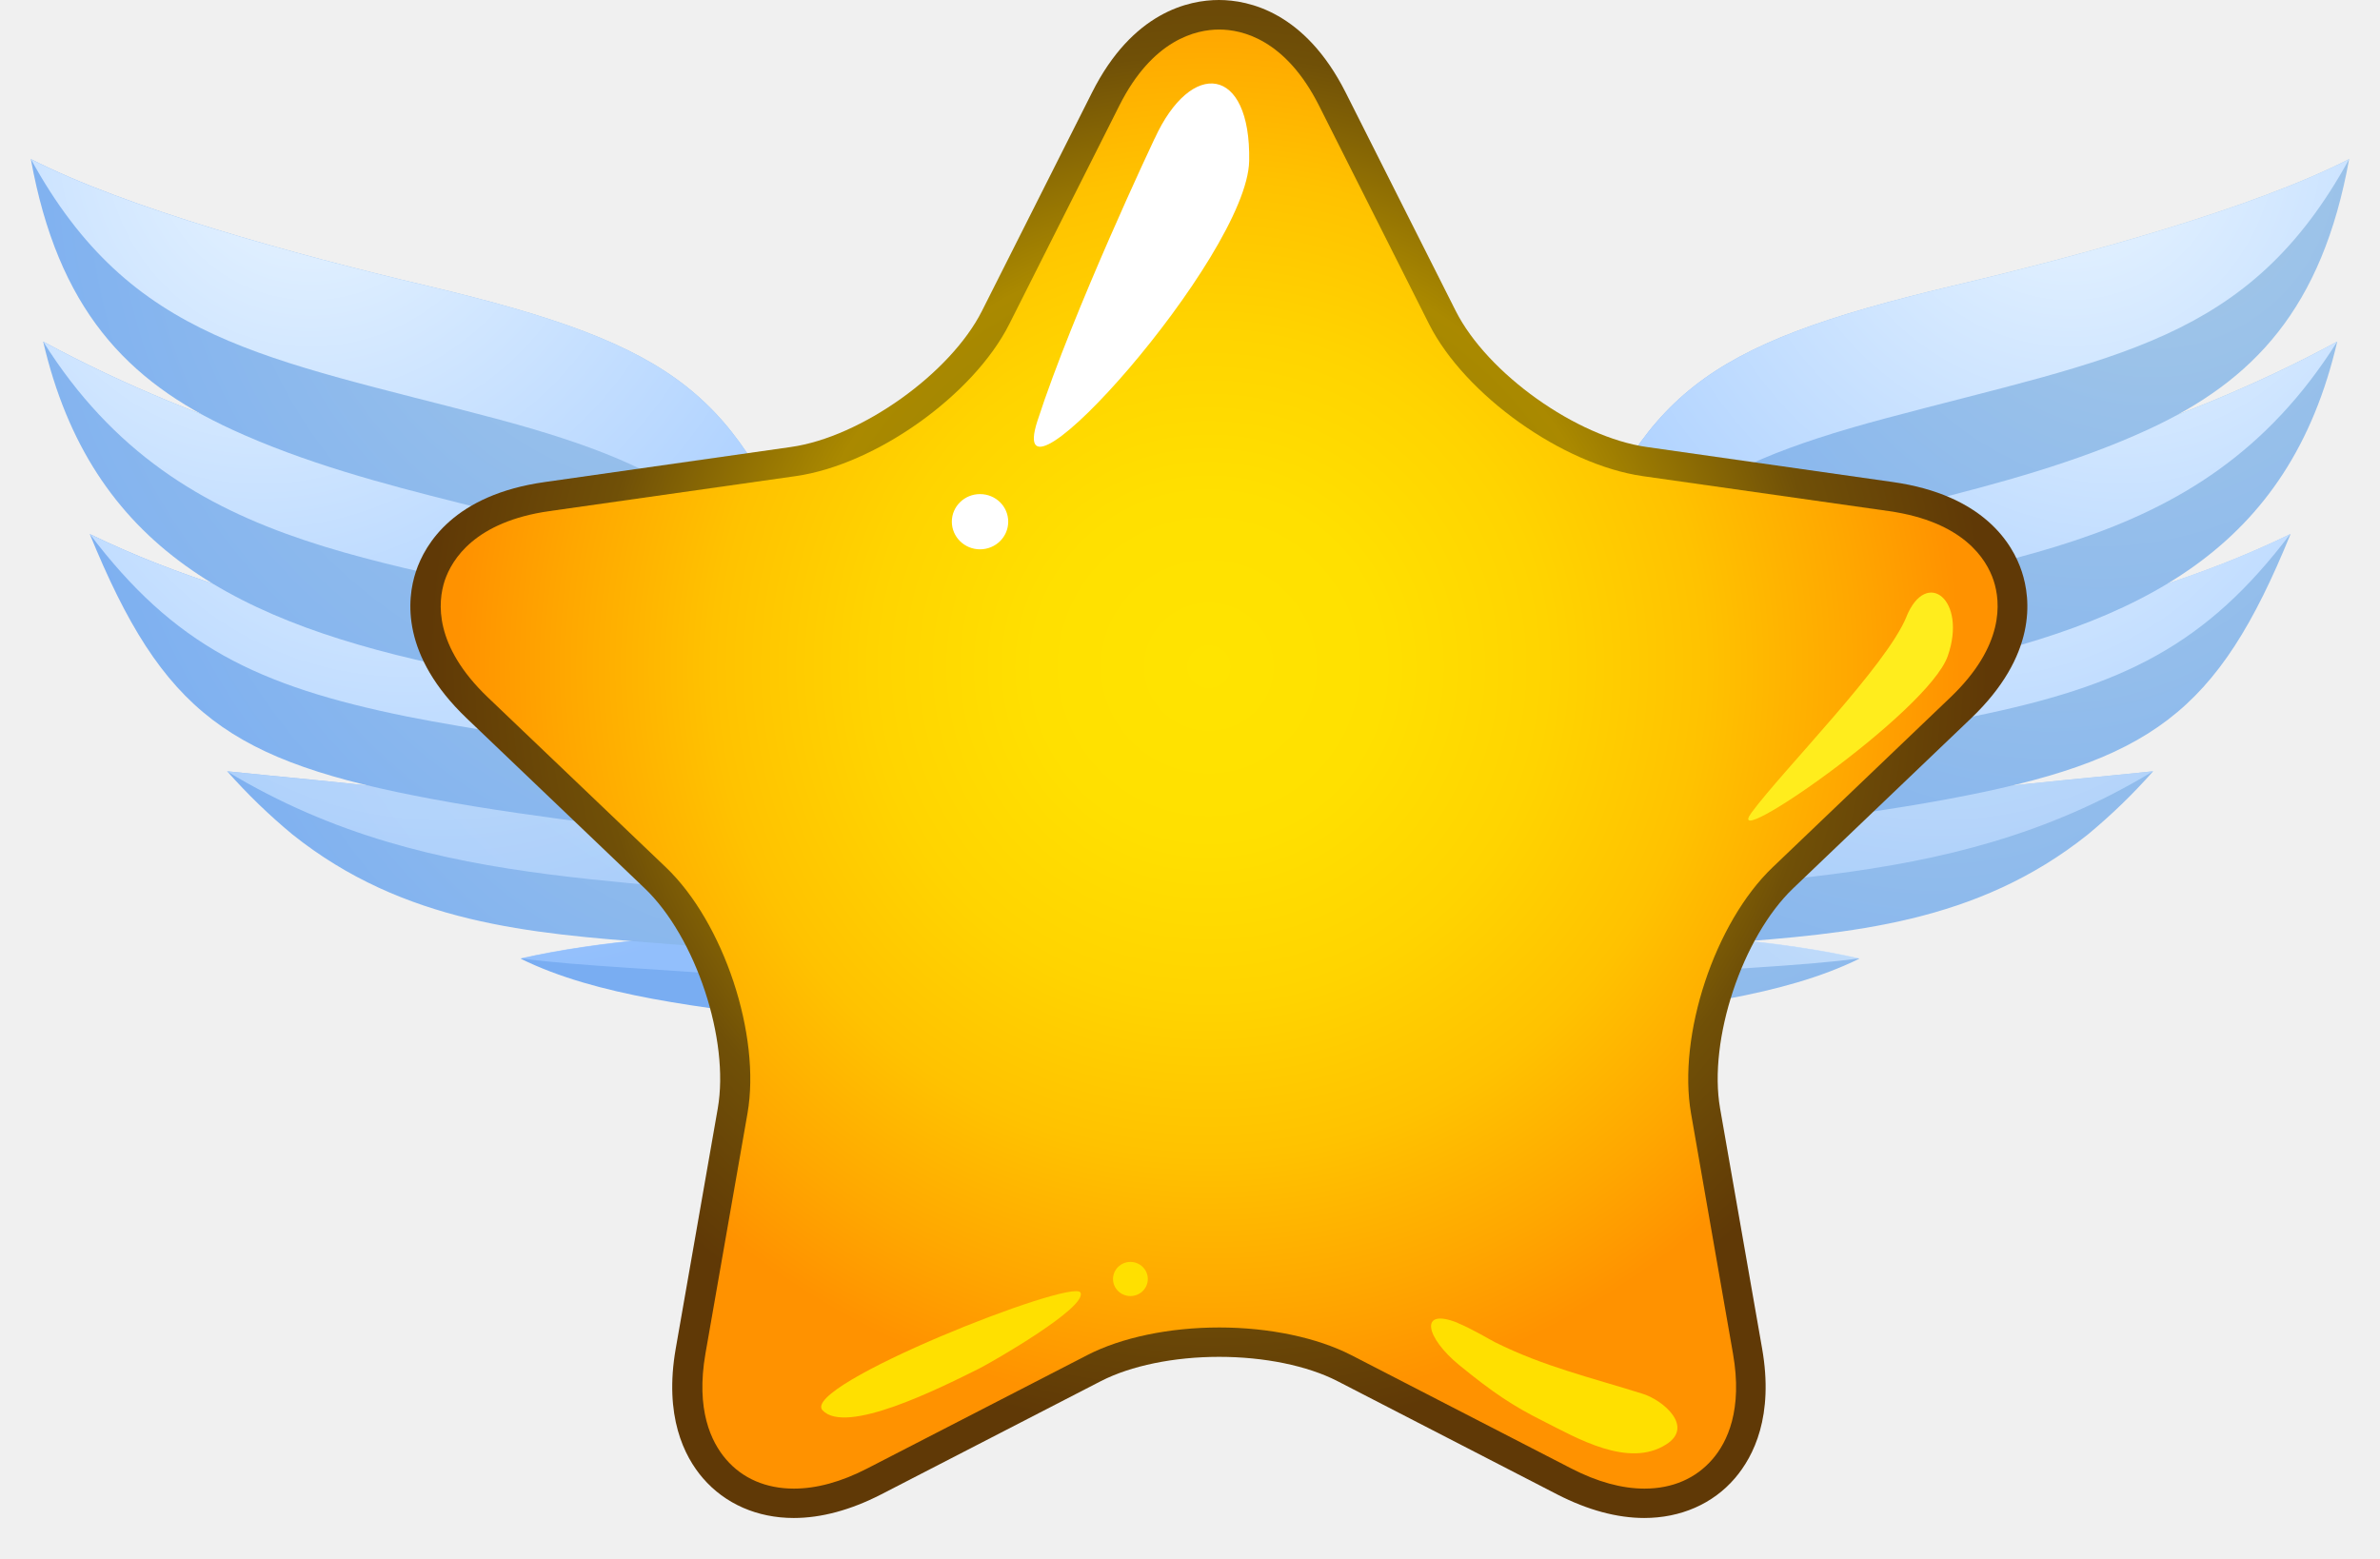
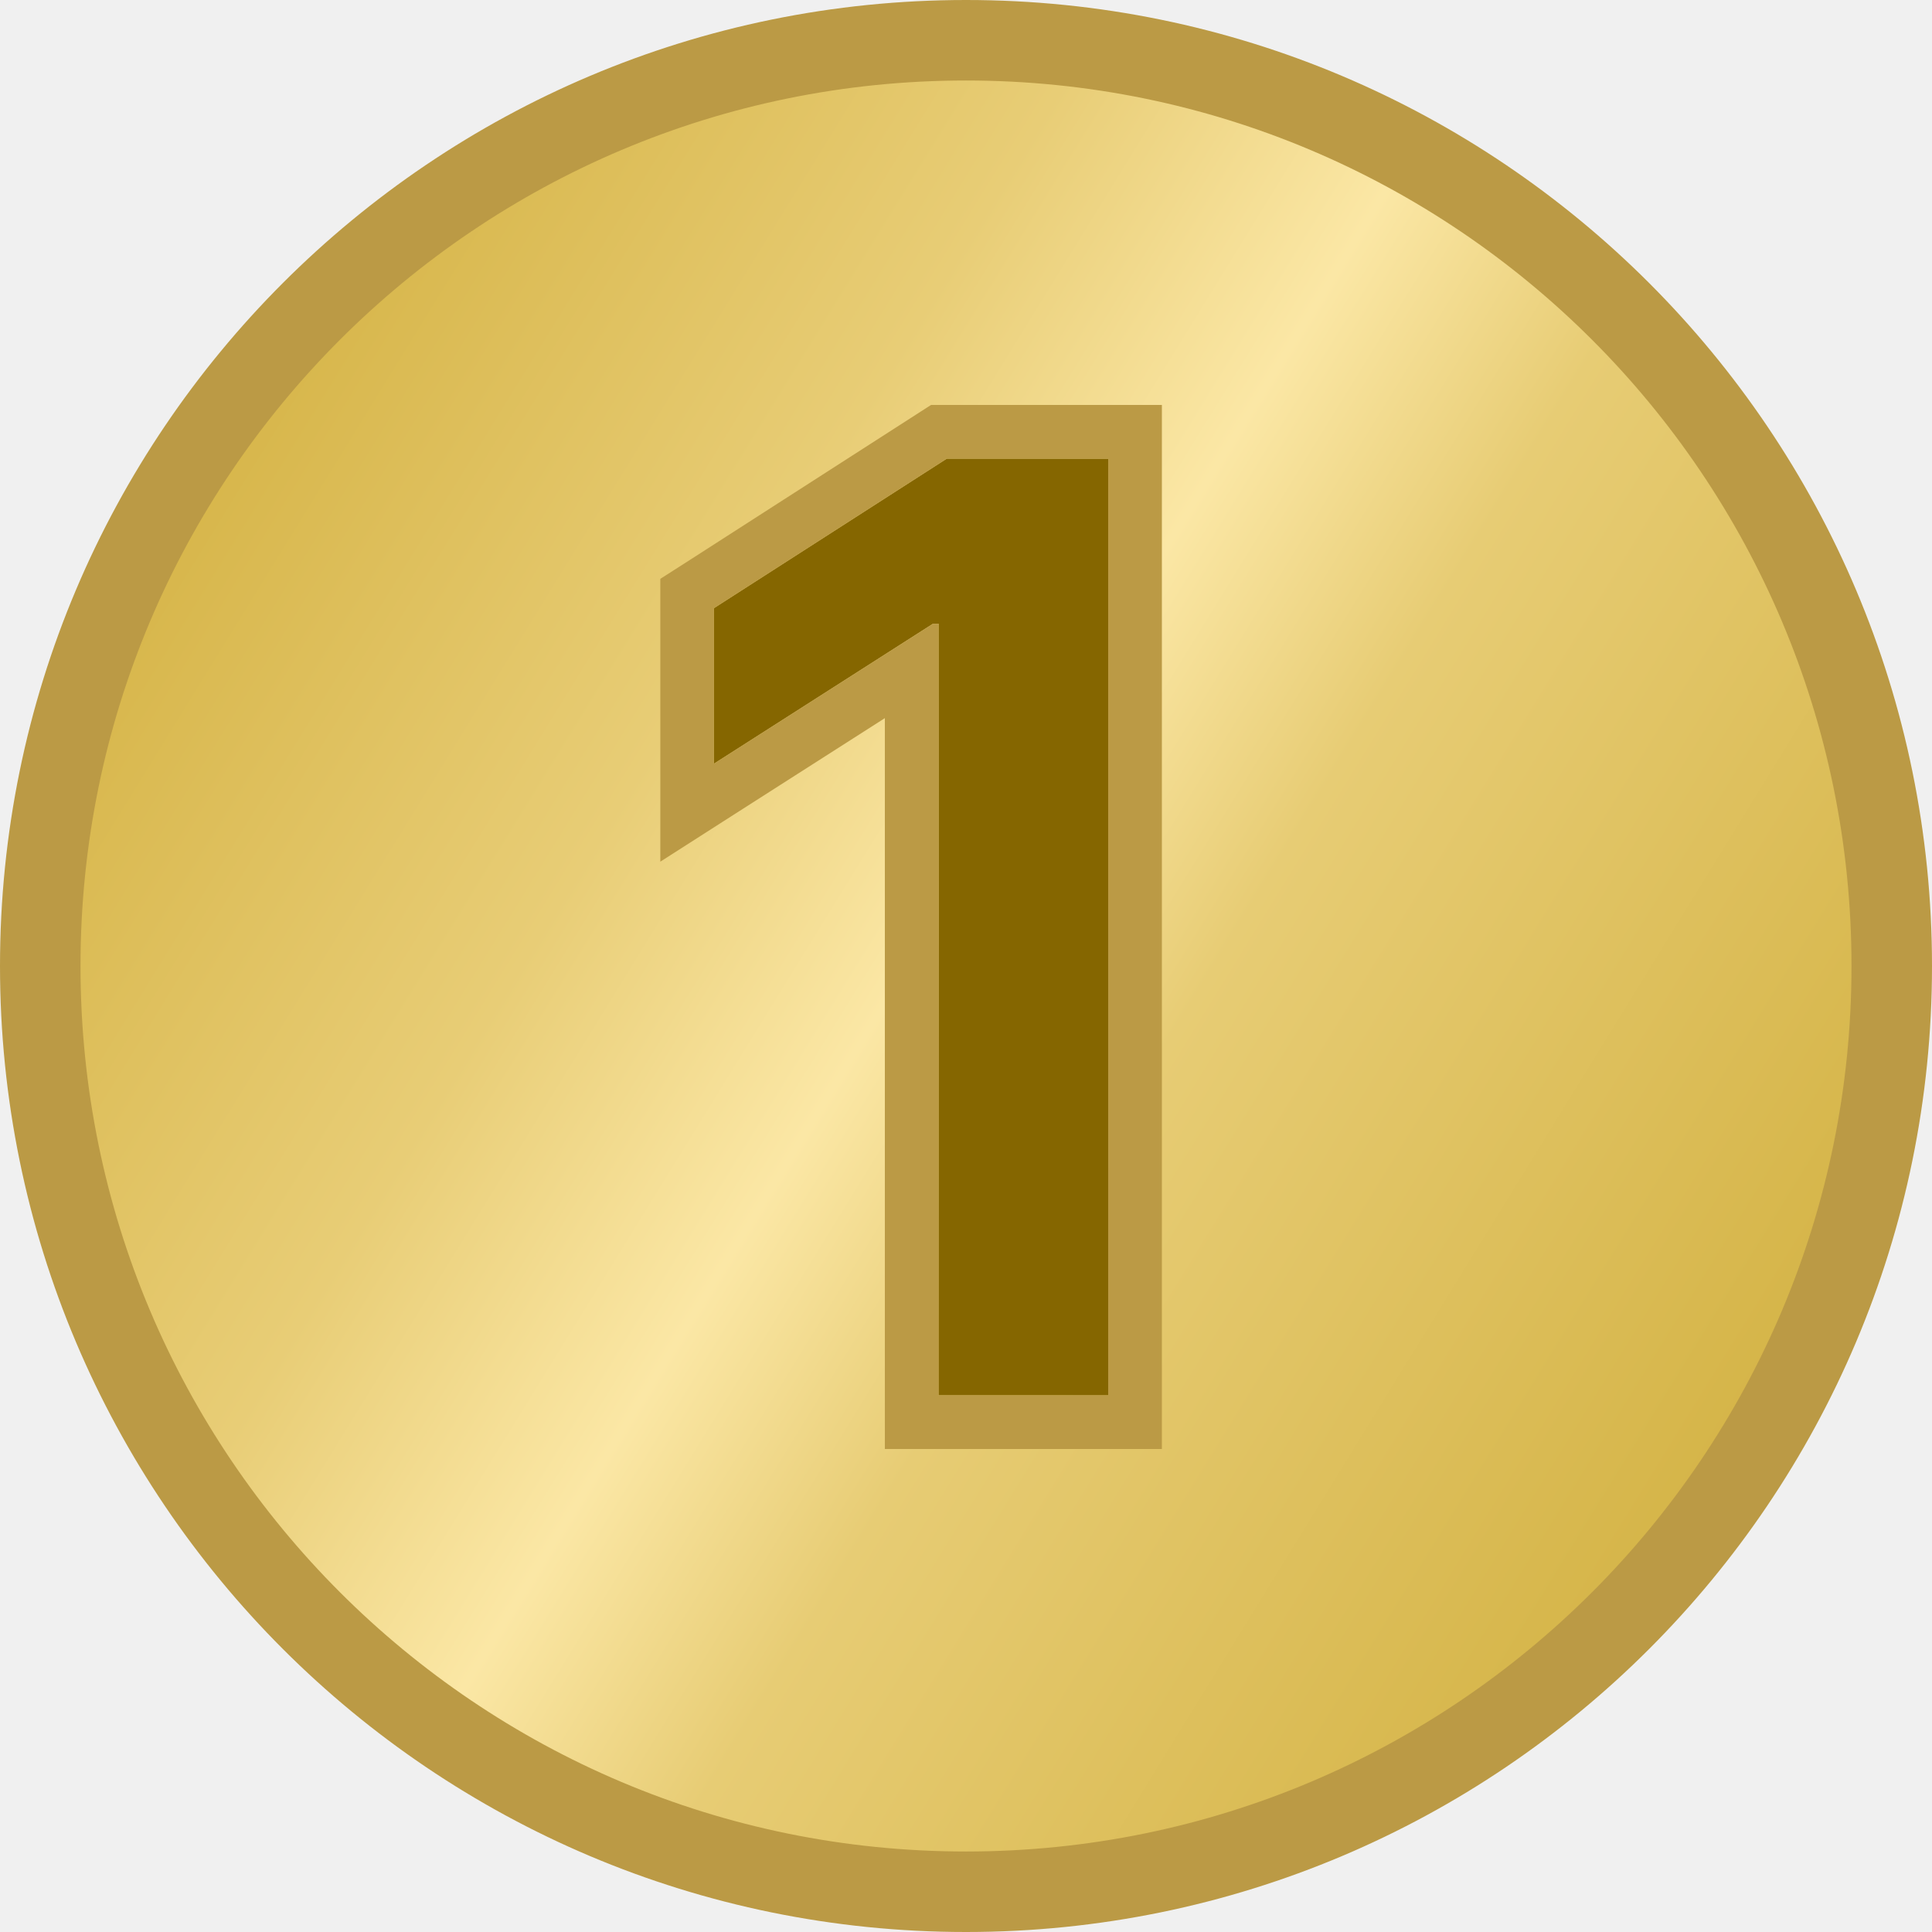
- <svg xmlns="http://www.w3.org/2000/svg" width="29" height="19" viewBox="0 0 29 19" fill="none">
-   <g clip-path="url(#clip0_204_12265)">
-     <path fill-rule="evenodd" clip-rule="evenodd" d="M22.656 11.684C20.797 11.26 17.294 11.2 16.739 12.018C16.256 12.779 15.73 13.446 15.162 13.939C17.08 13.45 17.657 12.619 19.152 12.437C20.451 12.281 21.729 12.143 22.656 11.684Z" fill="url(#paint0_radial_204_12265)" />
-     <path opacity="0.75" fill-rule="evenodd" clip-rule="evenodd" d="M16.935 12.511C18.157 11.827 21.25 11.875 22.66 11.68C20.802 11.256 17.298 11.195 16.743 12.013C16.26 12.775 15.735 13.441 15.166 13.935C15.726 13.502 16.367 12.831 16.935 12.511Z" fill="url(#paint1_radial_204_12265)" />
-     <path fill-rule="evenodd" clip-rule="evenodd" d="M16.546 12.316C16.867 11.827 20.255 11.55 21.002 11.494C22.54 11.377 24.083 11.256 25.441 10.17C25.723 9.936 25.988 9.681 26.236 9.4C25.548 9.473 24.856 9.529 24.168 9.616C22.694 9.802 21.101 10.005 19.64 10.261C18.362 10.486 17.529 10.698 17.115 11.39C16.986 11.611 16.679 12.104 16.546 12.312V12.316Z" fill="url(#paint2_radial_204_12265)" />
-     <path opacity="0.75" fill-rule="evenodd" clip-rule="evenodd" d="M18.277 11.13C21.028 10.603 23.643 10.97 26.236 9.4C25.548 9.473 24.856 9.529 24.168 9.616C22.694 9.802 21.101 10.005 19.64 10.261C18.362 10.486 17.529 10.698 17.115 11.39C16.986 11.611 16.679 12.104 16.546 12.312C16.555 12.295 16.572 12.282 16.585 12.264C17.11 11.659 17.422 11.291 18.277 11.126V11.13Z" fill="url(#paint3_radial_204_12265)" />
-     <path fill-rule="evenodd" clip-rule="evenodd" d="M17.08 11.451C17.439 10.854 18.435 10.551 19.614 10.347C20.955 10.114 22.399 9.988 23.724 9.741C26.21 9.278 27.018 8.698 27.91 6.509C26.838 7.032 25.685 7.361 24.493 7.651C22.792 8.062 18.567 8.608 17.794 10.114C17.567 10.577 17.332 11.027 17.085 11.455L17.08 11.451Z" fill="url(#paint4_radial_204_12265)" />
-     <path fill-rule="evenodd" clip-rule="evenodd" d="M18.396 10.01C19.733 9.322 22.48 9.045 24.04 8.733C25.873 8.361 26.881 7.863 27.906 6.509C26.834 7.032 25.68 7.361 24.488 7.651C22.788 8.062 18.563 8.608 17.79 10.114C17.563 10.577 17.328 11.027 17.08 11.455C17.098 11.425 17.119 11.395 17.14 11.368C17.461 10.897 17.918 10.261 18.396 10.018V10.01Z" fill="url(#paint5_radial_204_12265)" />
-     <path fill-rule="evenodd" clip-rule="evenodd" d="M17.649 10.395C18.225 9.304 20.297 8.789 23.455 8.145C26.112 7.599 27.893 6.682 28.479 4.163C26.501 5.237 24.343 5.816 22.233 6.314C20.045 6.829 18.977 7.643 18.298 9.036C18.247 9.157 18.191 9.274 18.136 9.391C17.982 9.728 17.82 10.066 17.653 10.395H17.649Z" fill="url(#paint6_radial_204_12265)" />
-     <path fill-rule="evenodd" clip-rule="evenodd" d="M21.152 7.612C24.13 6.764 26.778 6.868 28.479 4.163C26.501 5.237 24.343 5.816 22.233 6.314C20.045 6.829 18.977 7.643 18.298 9.036C18.247 9.157 18.191 9.274 18.136 9.391C17.982 9.728 17.82 10.066 17.653 10.395C17.666 10.369 17.678 10.347 17.696 10.321C18.52 8.885 19.55 8.071 21.156 7.612H21.152Z" fill="url(#paint7_radial_204_12265)" />
-     <path fill-rule="evenodd" clip-rule="evenodd" d="M18.157 9.326C19.182 7.327 21.212 6.678 23.395 6.132C24.348 5.894 25.296 5.639 26.172 5.236C27.458 4.644 28.295 3.761 28.624 1.939C27.466 2.532 25.428 3.099 23.792 3.484C20.691 4.22 20.045 4.817 19.127 7.067C18.823 7.803 18.503 8.573 18.161 9.326H18.157Z" fill="url(#paint8_radial_204_12265)" />
-     <path fill-rule="evenodd" clip-rule="evenodd" d="M18.64 8.391C19.896 6.331 20.618 5.73 22.963 5.102C25.779 4.349 27.402 4.172 28.624 1.939C27.466 2.532 25.428 3.099 23.792 3.484C20.69 4.22 20.045 4.817 19.127 7.067C18.823 7.803 18.503 8.573 18.161 9.326C18.324 9.01 18.46 8.69 18.644 8.391H18.64Z" fill="url(#paint9_radial_204_12265)" />
-     <path fill-rule="evenodd" clip-rule="evenodd" d="M6.344 11.684C8.203 11.26 11.706 11.2 12.261 12.018C12.744 12.779 13.27 13.446 13.838 13.939C11.92 13.45 11.343 12.619 9.848 12.437C8.549 12.281 7.271 12.143 6.344 11.684Z" fill="url(#paint10_radial_204_12265)" />
-     <path opacity="0.75" fill-rule="evenodd" clip-rule="evenodd" d="M12.069 12.511C10.847 11.827 7.754 11.875 6.344 11.68C8.203 11.256 11.706 11.195 12.261 12.013C12.744 12.775 13.27 13.441 13.838 13.935C13.278 13.502 12.637 12.831 12.069 12.511Z" fill="url(#paint11_radial_204_12265)" />
-     <path fill-rule="evenodd" clip-rule="evenodd" d="M12.458 12.316C12.137 11.827 8.75 11.55 8.002 11.494C6.464 11.377 4.922 11.256 3.563 10.17C3.281 9.936 3.016 9.681 2.768 9.4C3.456 9.473 4.148 9.529 4.836 9.616C6.31 9.802 7.904 10.005 9.365 10.261C10.642 10.486 11.475 10.698 11.89 11.39C12.018 11.611 12.325 12.104 12.458 12.312V12.316Z" fill="url(#paint12_radial_204_12265)" />
-     <path opacity="0.75" fill-rule="evenodd" clip-rule="evenodd" d="M10.723 11.13C7.972 10.603 5.357 10.97 2.764 9.4C3.452 9.473 4.144 9.529 4.832 9.616C6.306 9.802 7.899 10.005 9.361 10.261C10.638 10.486 11.471 10.698 11.885 11.39C12.014 11.611 12.321 12.104 12.454 12.312C12.445 12.295 12.428 12.282 12.415 12.264C11.89 11.659 11.578 11.291 10.723 11.126V11.13Z" fill="url(#paint13_radial_204_12265)" />
-     <path fill-rule="evenodd" clip-rule="evenodd" d="M11.92 11.451C11.561 10.854 10.565 10.551 9.39 10.347C8.049 10.114 6.605 9.988 5.28 9.741C2.794 9.278 1.987 8.698 1.094 6.509C2.166 7.032 3.32 7.361 4.511 7.651C6.212 8.062 10.437 8.608 11.21 10.114C11.437 10.577 11.672 11.027 11.92 11.455V11.451Z" fill="url(#paint14_radial_204_12265)" />
-     <path fill-rule="evenodd" clip-rule="evenodd" d="M10.604 10.01C9.266 9.322 6.519 9.045 4.96 8.733C3.127 8.361 2.119 7.863 1.094 6.509C2.166 7.032 3.32 7.361 4.511 7.651C6.212 8.062 10.437 8.608 11.21 10.114C11.437 10.577 11.672 11.027 11.92 11.455C11.902 11.425 11.881 11.395 11.86 11.368C11.539 10.897 11.082 10.261 10.604 10.018V10.01Z" fill="url(#paint15_radial_204_12265)" />
-     <path fill-rule="evenodd" clip-rule="evenodd" d="M11.351 10.395C10.775 9.304 8.703 8.789 5.545 8.145C2.892 7.599 1.111 6.682 0.526 4.163C2.504 5.237 4.661 5.816 6.772 6.314C8.959 6.829 10.027 7.643 10.706 9.036C10.758 9.157 10.813 9.274 10.869 9.391C11.022 9.728 11.185 10.066 11.351 10.395Z" fill="url(#paint16_radial_204_12265)" />
-     <path fill-rule="evenodd" clip-rule="evenodd" d="M7.852 7.612C4.875 6.764 2.226 6.868 0.526 4.163C2.504 5.237 4.661 5.816 6.772 6.314C8.959 6.829 10.027 7.643 10.706 9.036C10.758 9.157 10.813 9.274 10.869 9.391C11.022 9.728 11.185 10.066 11.351 10.395C11.339 10.369 11.326 10.347 11.309 10.321C10.484 8.885 9.455 8.071 7.848 7.612H7.852Z" fill="url(#paint17_radial_204_12265)" />
-     <path fill-rule="evenodd" clip-rule="evenodd" d="M10.843 9.326C9.818 7.327 7.788 6.678 5.605 6.132C4.652 5.894 3.704 5.639 2.828 5.236C1.542 4.644 0.705 3.761 0.376 1.939C1.534 2.532 3.572 3.099 5.208 3.484C8.31 4.22 8.955 4.817 9.873 7.067C10.177 7.803 10.497 8.573 10.839 9.326H10.843Z" fill="url(#paint18_radial_204_12265)" />
-     <path fill-rule="evenodd" clip-rule="evenodd" d="M10.364 8.391C9.108 6.331 8.386 5.73 6.041 5.102C3.221 4.354 1.602 4.172 0.376 1.939C1.534 2.532 3.572 3.099 5.208 3.484C8.31 4.22 8.955 4.817 9.873 7.067C10.177 7.803 10.497 8.573 10.839 9.326C10.676 9.01 10.54 8.69 10.356 8.391H10.364Z" fill="url(#paint19_radial_204_12265)" />
-   </g>
-   <path d="M20.038 18.501C19.702 18.501 19.346 18.404 18.977 18.215L16.295 16.832C15.93 16.645 15.405 16.537 14.855 16.537C14.305 16.537 13.781 16.645 13.416 16.832L10.734 18.215C10.365 18.404 10.007 18.501 9.672 18.501C9.228 18.501 8.835 18.329 8.565 18.016C8.335 17.749 8.09 17.257 8.234 16.435L8.746 13.509C8.892 12.673 8.477 11.42 7.856 10.827L5.686 8.754C4.886 7.989 4.955 7.305 5.068 6.965C5.181 6.625 5.536 6.03 6.639 5.875L9.637 5.448C10.494 5.327 11.581 4.551 11.965 3.79L13.306 1.128C13.799 0.147 14.486 0 14.852 0C15.217 0 15.902 0.147 16.397 1.128L17.738 3.79C18.122 4.551 19.209 5.327 20.066 5.448L23.064 5.875C24.169 6.032 24.524 6.627 24.635 6.965C24.748 7.305 24.818 7.989 24.018 8.754L21.849 10.827C21.23 11.42 20.813 12.673 20.959 13.509L21.471 16.435C21.615 17.257 21.37 17.747 21.14 18.016C20.872 18.329 20.479 18.501 20.033 18.501H20.038Z" fill="url(#paint20_radial_204_12265)" />
-   <path d="M24.292 7.076C24.206 6.815 23.924 6.358 23.015 6.229L20.017 5.803C19.041 5.663 17.85 4.815 17.413 3.95L16.072 1.287C15.665 0.48 15.135 0.36 14.855 0.36C14.576 0.36 14.044 0.48 13.639 1.287L12.298 3.95C11.861 4.817 10.67 5.665 9.694 5.803L6.696 6.229C5.786 6.358 5.507 6.817 5.419 7.076C5.333 7.338 5.286 7.869 5.943 8.498L8.114 10.571C8.819 11.244 9.274 12.618 9.108 13.57L8.596 16.496C8.476 17.182 8.666 17.576 8.846 17.785C9.047 18.02 9.334 18.143 9.674 18.143C9.95 18.143 10.25 18.061 10.566 17.898L13.248 16.516C13.664 16.301 14.249 16.179 14.857 16.179C15.466 16.179 16.05 16.303 16.465 16.516L19.147 17.898C19.463 18.061 19.763 18.143 20.038 18.143C20.378 18.143 20.663 18.02 20.866 17.785C21.047 17.576 21.237 17.182 21.116 16.496L20.605 13.57C20.439 12.618 20.894 11.244 21.599 10.571L23.767 8.498C24.425 7.869 24.378 7.338 24.292 7.076Z" fill="url(#paint21_radial_204_12265)" />
-   <path d="M14.068 1.69C14.068 1.69 13.079 3.78 12.641 5.13C12.203 6.48 15.201 3.123 15.221 1.961C15.243 0.799 14.514 0.711 14.068 1.692V1.69Z" fill="white" />
-   <path d="M12.285 6.358C12.285 6.544 12.132 6.695 11.941 6.695C11.752 6.695 11.598 6.544 11.598 6.358C11.598 6.172 11.752 6.022 11.941 6.022C12.132 6.022 12.285 6.172 12.285 6.358Z" fill="white" />
-   <path d="M13.165 15.753C13.257 15.932 12.075 16.607 11.936 16.677C11.424 16.933 10.306 17.49 10.023 17.189C9.74 16.888 13.074 15.574 13.165 15.753Z" fill="#FFE000" />
-   <path d="M23.23 7.517C22.987 8.113 21.734 9.375 21.343 9.903C20.952 10.431 23.493 8.68 23.733 7.996C23.972 7.312 23.475 6.918 23.23 7.515V7.517Z" fill="#FFED1D" />
-   <path d="M13.986 15.588C13.986 15.703 13.891 15.796 13.774 15.796C13.657 15.796 13.562 15.703 13.562 15.588C13.562 15.474 13.657 15.38 13.774 15.38C13.891 15.38 13.986 15.474 13.986 15.588Z" fill="#FFE000" />
-   <path d="M17.759 16.123C17.939 16.197 18.157 16.329 18.215 16.358C18.809 16.655 19.386 16.789 20.018 16.988C20.271 17.069 20.642 17.389 20.303 17.604C19.841 17.898 19.215 17.527 18.8 17.318C18.434 17.135 18.19 16.972 17.78 16.637C17.371 16.302 17.285 15.932 17.76 16.122L17.759 16.123Z" fill="#FFE000" />
+ <svg xmlns="http://www.w3.org/2000/svg" width="18" height="18" viewBox="0 0 18 18" fill="none">
+   <rect x="0.375" y="0.375" width="17.25" height="17.25" rx="8.625" fill="url(#paint0_linear_3674_9444)" />
+   <rect x="0.375" y="0.375" width="17.25" height="17.25" rx="8.625" stroke="#BB9A45" stroke-width="0.75" />
+   <mask id="path-2-outside-1_3674_9444" maskUnits="userSpaceOnUse" x="6" y="3" width="5" height="11" fill="black">
+     <rect fill="white" x="6" y="3" width="5" height="11" />
+     <path d="M10.325 4.273V13H8.744V5.811H8.693L6.652 7.115V5.666L8.821 4.273H10.325Z" />
+   </mask>
+   <path d="M10.325 4.273V13H8.744V5.811H8.693L6.652 7.115V5.666L8.821 4.273H10.325Z" fill="#856600" />
+   <path d="M10.325 4.273H10.825V3.773H10.325V4.273ZM10.325 13V13.5H10.825V13H10.325ZM8.744 13H8.244V13.5H8.744V13ZM8.744 5.811H9.244V5.311H8.744V5.811ZM8.693 5.811V5.311H8.547L8.424 5.39L8.693 5.811ZM6.652 7.115H6.152V8.028L6.921 7.536L6.652 7.115ZM6.652 5.666L6.382 5.246L6.152 5.393V5.666H6.652ZM8.821 4.273V3.773H8.674L8.551 3.852L8.821 4.273ZM9.825 4.273V13H10.825V4.273H9.825ZM10.325 12.5H8.744V13.5H10.325V12.5ZM9.244 13V5.811H8.244V13H9.244ZM8.744 5.311H8.693V6.311H8.744V5.311ZM8.424 5.39L6.383 6.694L6.921 7.536L8.962 6.232L8.424 5.39ZM7.152 7.115V5.666H6.152V7.115H7.152ZM6.922 6.087L9.091 4.693L8.551 3.852L6.382 5.246L6.922 6.087ZM8.821 4.773H10.325V3.773H8.821V4.773Z" fill="#BB9A45" mask="url(#path-2-outside-1_3674_9444)" />
  <defs>
-     <radialGradient id="paint0_radial_204_12265" cx="0" cy="0" r="1" gradientUnits="userSpaceOnUse" gradientTransform="translate(20.2205 8.20076) scale(7.7114 7.81103)">
-       <stop stop-color="#A6C9E6" />
-       <stop offset="1" stop-color="#79ADF2" />
-     </radialGradient>
-     <radialGradient id="paint1_radial_204_12265" cx="0" cy="0" r="1" gradientUnits="userSpaceOnUse" gradientTransform="translate(24.0741 8.46046) scale(9.78344 9.90984)">
-       <stop stop-color="#EBF6FF" />
-       <stop offset="1" stop-color="#9BC6FF" />
-     </radialGradient>
-     <radialGradient id="paint2_radial_204_12265" cx="0" cy="0" r="1" gradientUnits="userSpaceOnUse" gradientTransform="translate(23.6084 6.11068) scale(9.04862 9.16552)">
-       <stop stop-color="#A6C9E6" />
-       <stop offset="1" stop-color="#79ADF2" />
-     </radialGradient>
-     <radialGradient id="paint3_radial_204_12265" cx="0" cy="0" r="1" gradientUnits="userSpaceOnUse" gradientTransform="translate(23.6084 5.14999) scale(9.01017 9.12658)">
-       <stop stop-color="#EBF6FF" />
-       <stop offset="1" stop-color="#9BC6FF" />
-     </radialGradient>
-     <radialGradient id="paint4_radial_204_12265" cx="0" cy="0" r="1" gradientUnits="userSpaceOnUse" gradientTransform="translate(24.9669 4.44893) scale(9.14688 9.26505)">
-       <stop stop-color="#A6C9E6" />
-       <stop offset="1" stop-color="#79ADF2" />
-     </radialGradient>
-     <radialGradient id="paint5_radial_204_12265" cx="0" cy="0" r="1" gradientUnits="userSpaceOnUse" gradientTransform="translate(24.057 4.11571) scale(8.70684 8.81933)">
-       <stop stop-color="#EBF6FF" />
-       <stop offset="1" stop-color="#9BC6FF" />
-     </radialGradient>
-     <radialGradient id="paint6_radial_204_12265" cx="0" cy="0" r="1" gradientUnits="userSpaceOnUse" gradientTransform="translate(25.5694 2.12078) scale(10.9028 11.0436)">
-       <stop stop-color="#A6C9E6" />
-       <stop offset="1" stop-color="#79ADF2" />
-     </radialGradient>
-     <radialGradient id="paint7_radial_204_12265" cx="0" cy="0" r="1" gradientUnits="userSpaceOnUse" gradientTransform="translate(25.8257 2.38042) scale(8.54022 8.65056)">
-       <stop stop-color="#EBF6FF" />
-       <stop offset="1" stop-color="#9BC6FF" />
-     </radialGradient>
-     <radialGradient id="paint8_radial_204_12265" cx="0" cy="0" r="1" gradientUnits="userSpaceOnUse" gradientTransform="translate(26.2273 1.98657) scale(9.62537 9.74973)">
-       <stop stop-color="#A6C9E6" />
-       <stop offset="1" stop-color="#79ADF2" />
-     </radialGradient>
-     <radialGradient id="paint9_radial_204_12265" cx="0" cy="0" r="1" gradientUnits="userSpaceOnUse" gradientTransform="translate(25.2105 1.6923) scale(8.90336 9.01839)">
-       <stop stop-color="#EBF6FF" />
-       <stop offset="1" stop-color="#9BC6FF" />
-     </radialGradient>
-     <radialGradient id="paint10_radial_204_12265" cx="0" cy="0" r="1" gradientUnits="userSpaceOnUse" gradientTransform="translate(11.4026 2.15532) scale(7.7114 7.81103)">
-       <stop stop-color="#A6C9E6" />
-       <stop offset="1" stop-color="#79ADF2" />
-     </radialGradient>
-     <radialGradient id="paint11_radial_204_12265" cx="0" cy="0" r="1" gradientUnits="userSpaceOnUse" gradientTransform="translate(4.93019 2.15538) rotate(180) scale(9.78344 9.90984)">
-       <stop stop-color="#EBF6FF" />
-       <stop offset="1" stop-color="#9BC6FF" />
-     </radialGradient>
-     <radialGradient id="paint12_radial_204_12265" cx="0" cy="0" r="1" gradientUnits="userSpaceOnUse" gradientTransform="translate(9.83045 6.11068) scale(9.04862 9.16552)">
-       <stop stop-color="#A6C9E6" />
-       <stop offset="1" stop-color="#79ADF2" />
-     </radialGradient>
-     <radialGradient id="paint13_radial_204_12265" cx="0" cy="0" r="1" gradientUnits="userSpaceOnUse" gradientTransform="translate(5.39159 5.14999) rotate(180) scale(9.01017 9.12658)">
-       <stop stop-color="#EBF6FF" />
-       <stop offset="1" stop-color="#9BC6FF" />
-     </radialGradient>
-     <radialGradient id="paint14_radial_204_12265" cx="0" cy="0" r="1" gradientUnits="userSpaceOnUse" gradientTransform="translate(8.98025 4.44893) scale(9.14688 9.26505)">
-       <stop stop-color="#A6C9E6" />
-       <stop offset="1" stop-color="#79ADF2" />
-     </radialGradient>
-     <radialGradient id="paint15_radial_204_12265" cx="0" cy="0" r="1" gradientUnits="userSpaceOnUse" gradientTransform="translate(4.94298 4.11571) rotate(180) scale(8.70684 8.81933)">
-       <stop stop-color="#EBF6FF" />
-       <stop offset="1" stop-color="#9BC6FF" />
-     </radialGradient>
-     <radialGradient id="paint16_radial_204_12265" cx="0" cy="0" r="1" gradientUnits="userSpaceOnUse" gradientTransform="translate(8.44626 2.12078) scale(10.9028 11.0436)">
-       <stop stop-color="#A6C9E6" />
-       <stop offset="1" stop-color="#79ADF2" />
-     </radialGradient>
-     <radialGradient id="paint17_radial_204_12265" cx="0" cy="0" r="1" gradientUnits="userSpaceOnUse" gradientTransform="translate(3.1743 2.38042) rotate(180) scale(8.54022 8.65056)">
-       <stop stop-color="#EBF6FF" />
-       <stop offset="1" stop-color="#9BC6FF" />
-     </radialGradient>
-     <radialGradient id="paint18_radial_204_12265" cx="0" cy="0" r="1" gradientUnits="userSpaceOnUse" gradientTransform="translate(8.44625 1.98657) scale(9.62537 9.74973)">
-       <stop stop-color="#A6C9E6" />
-       <stop offset="1" stop-color="#79ADF2" />
-     </radialGradient>
-     <radialGradient id="paint19_radial_204_12265" cx="0" cy="0" r="1" gradientUnits="userSpaceOnUse" gradientTransform="translate(3.79377 1.6923) rotate(180) scale(8.90336 9.01839)">
-       <stop stop-color="#EBF6FF" />
-       <stop offset="1" stop-color="#9BC6FF" />
-     </radialGradient>
-     <radialGradient id="paint20_radial_204_12265" cx="0" cy="0" r="1" gradientUnits="userSpaceOnUse" gradientTransform="translate(14.7238 8.08588) scale(9.55875 9.36788)">
-       <stop stop-color="#978704" />
-       <stop offset="0.28" stop-color="#968304" />
-       <stop offset="0.54" stop-color="#AA8900" />
-       <stop offset="0.79" stop-color="#705007" />
-       <stop offset="1" stop-color="#603906" />
-     </radialGradient>
-     <radialGradient id="paint21_radial_204_12265" cx="0" cy="0" r="1" gradientUnits="userSpaceOnUse" gradientTransform="translate(14.7293 8.13074) scale(9.19518 9.01157)">
-       <stop stop-color="#FFE400" />
-       <stop offset="0.23" stop-color="#FFE000" />
-       <stop offset="0.45" stop-color="#FFD400" />
-       <stop offset="0.66" stop-color="#FFC200" />
-       <stop offset="0.86" stop-color="#FFA700" />
-       <stop offset="1" stop-color="#FF9200" />
-     </radialGradient>
-     <clipPath id="clip0_204_12265">
-       <rect width="29" height="12" fill="white" transform="translate(0 1.93896)" />
-     </clipPath>
+     <linearGradient id="paint0_linear_3674_9444" x1="1.227" y1="4.364" x2="16.5" y2="13.773" gradientUnits="userSpaceOnUse">
+       <stop stop-color="#D5B345" />
+       <stop offset="0.307" stop-color="#E8CD76" />
+       <stop offset="0.479" stop-color="#FBE7A5" />
+       <stop offset="0.615" stop-color="#E7CC74" />
+       <stop offset="1" stop-color="#D4B345" />
+     </linearGradient>
  </defs>
</svg>
